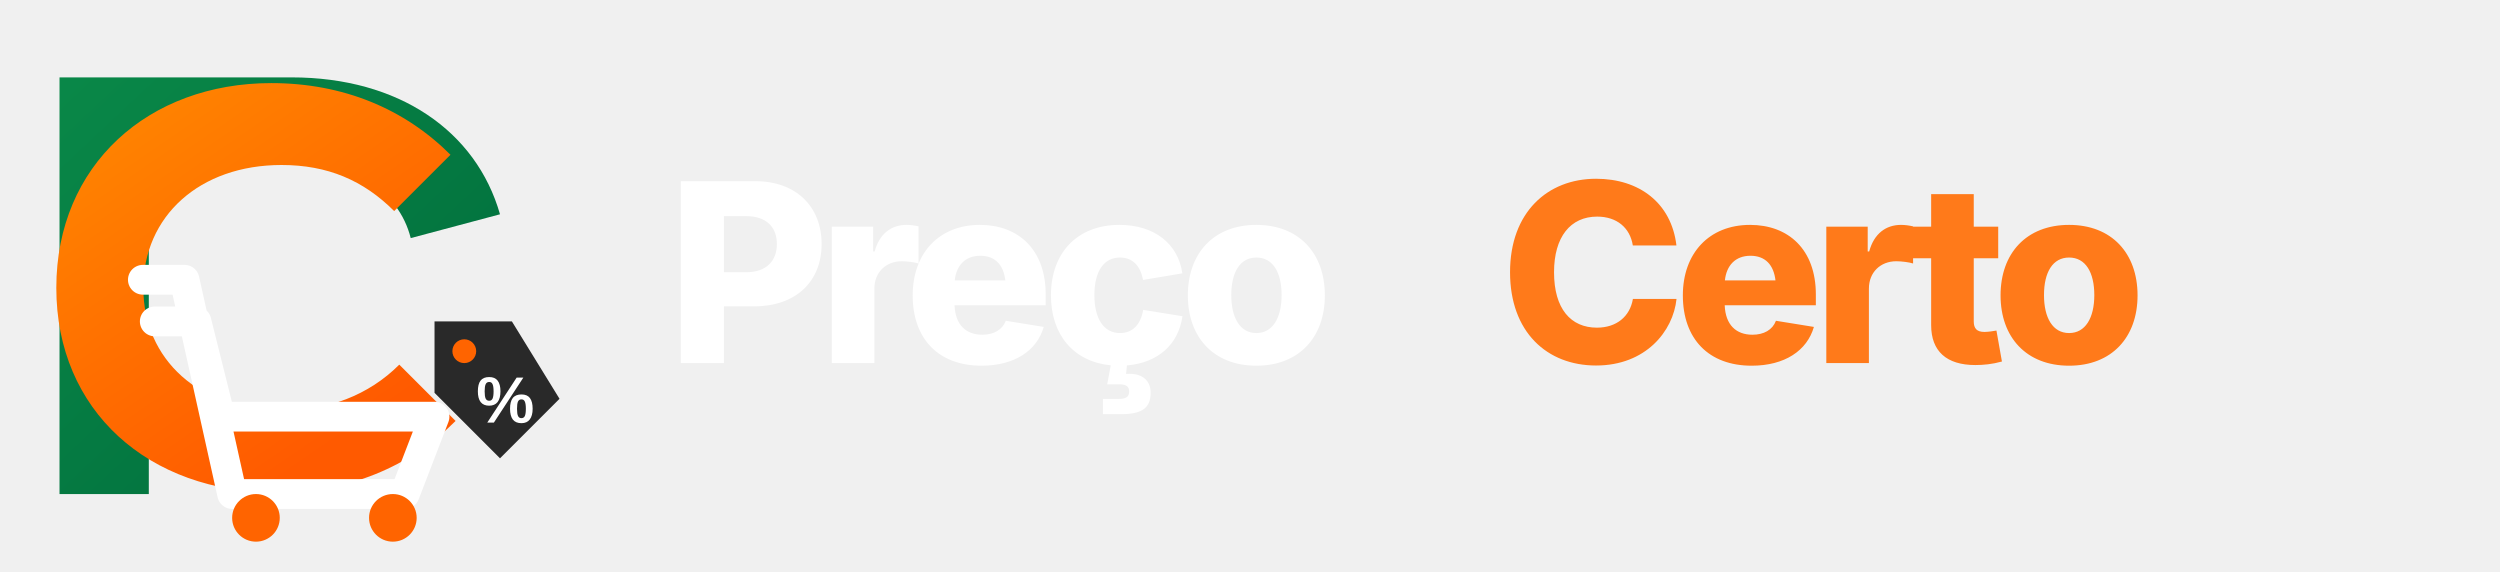
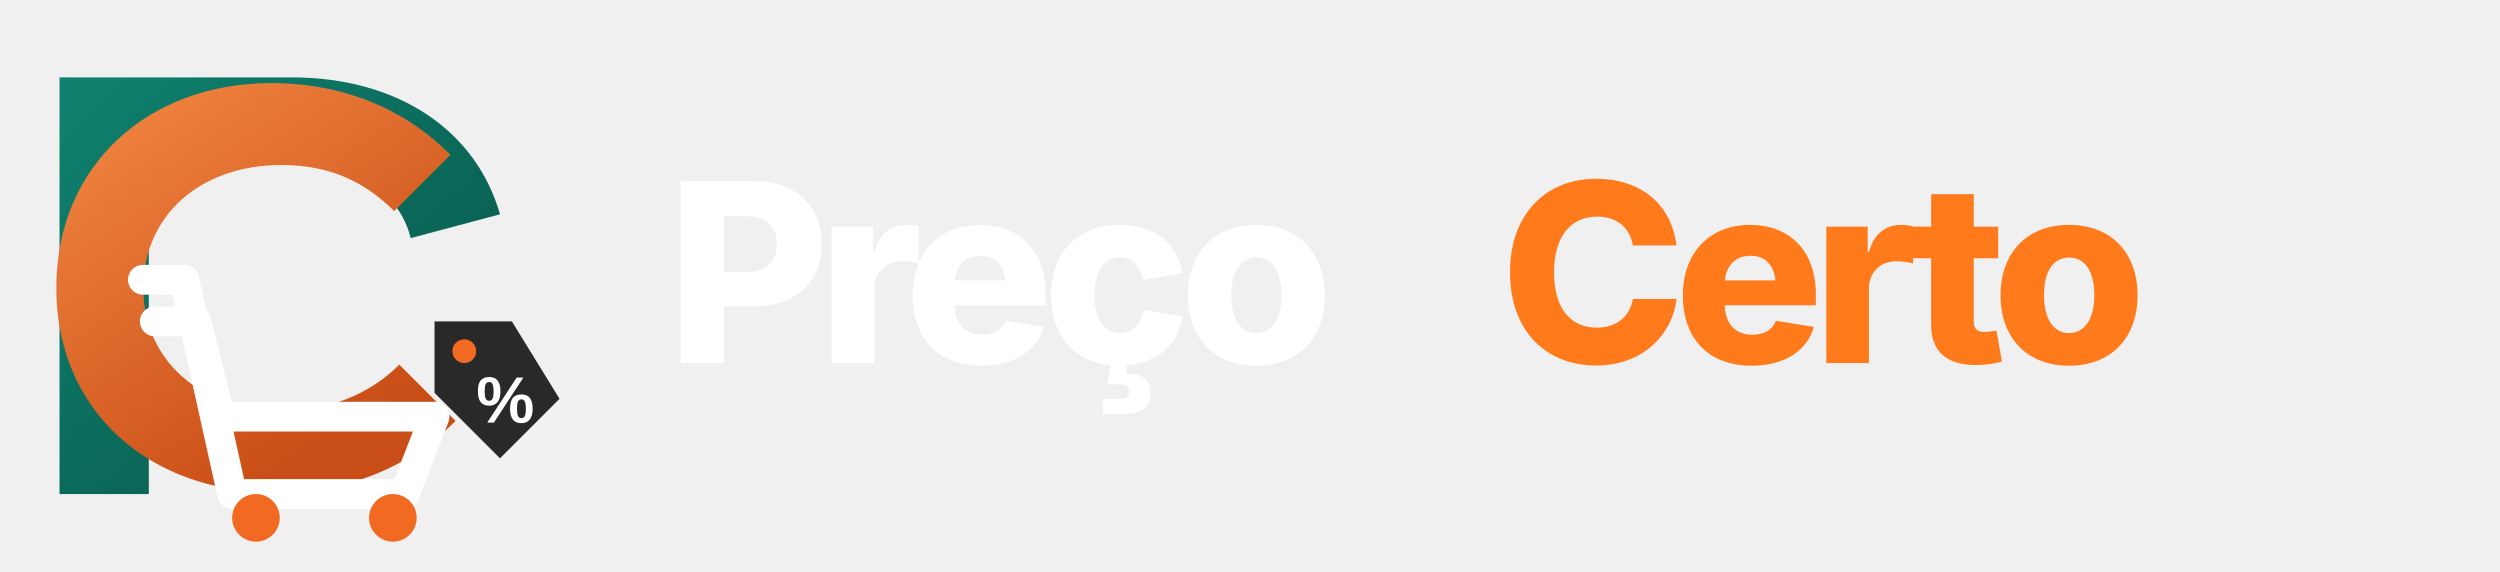
<svg xmlns="http://www.w3.org/2000/svg" width="420" height="96" viewBox="0 0 420 96" role="img" aria-labelledby="title desc">
  <defs>
    <linearGradient id="green" x1="4" y1="7" x2="80" y2="88" gradientUnits="userSpaceOnUse">
-       <stop stop-color="#0A8A49" />
-       <stop offset="1" stop-color="#006B3B" />
+       <stop stop-color="#108572" />
+       <stop offset="1" stop-color="#075447" />
    </linearGradient>
    <linearGradient id="orange" x1="42" y1="15" x2="92" y2="88" gradientUnits="userSpaceOnUse">
-       <stop stop-color="#FF8A00" />
-       <stop offset="1" stop-color="#FF5A00" />
+       <stop stop-color="#F58A45" />
+       <stop offset="1" stop-color="#C94D16" />
    </linearGradient>
  </defs>
  <g aria-hidden="true">
    <path d="M10 13h39c18 0 31 9 35 23l-15 4c-2-8-10-13-20-13H25v24H10V13Zm0 36h15v34H10V49Z" fill="url(#green)" />
    <path d="M53 36c14 0 26 5 35 14L77 61c-6-6-13-9-22-9-16 0-27 10-27 24s11 24 27 24c9 0 17-3 23-9l11 11c-9 9-21 14-35 14-25 0-43-16-43-40s18-40 42-40Z" fill="url(#orange)" transform="translate(0 -17) scale(.86)" />
    <path d="M26 54h7l4 16h36l-5 13H39L31 47h-7" fill="none" stroke="#fff" stroke-width="5" stroke-linecap="round" stroke-linejoin="round" />
-     <circle cx="43" cy="87" r="4" fill="#FF6400" />
-     <circle cx="66" cy="87" r="4" fill="#FF6400" />
+     <circle cx="43" cy="87" r="4" fill="#F26A21" />
+     <circle cx="66" cy="87" r="4" fill="#F26A21" />
    <path d="M73 54h13l8 13-10 10-11-11V54Z" fill="#292929" />
-     <circle cx="78" cy="59" r="2" fill="#FF6400" />
+     <circle cx="78" cy="59" r="2" fill="#F26A21" />
    <text x="80" y="71" fill="#fff" font-family="Arial,sans-serif" font-size="11" font-weight="700">%</text>
  </g>
  <g aria-hidden="true" font-family="Manrope,Inter,Arial,sans-serif" font-weight="800" letter-spacing="-2">
    <text x="112" y="61" fill="#FFFFFF" font-size="42">Preço</text>
    <text x="252" y="61" fill="#FF7A1A" font-size="42">Certo</text>
  </g>
</svg>
